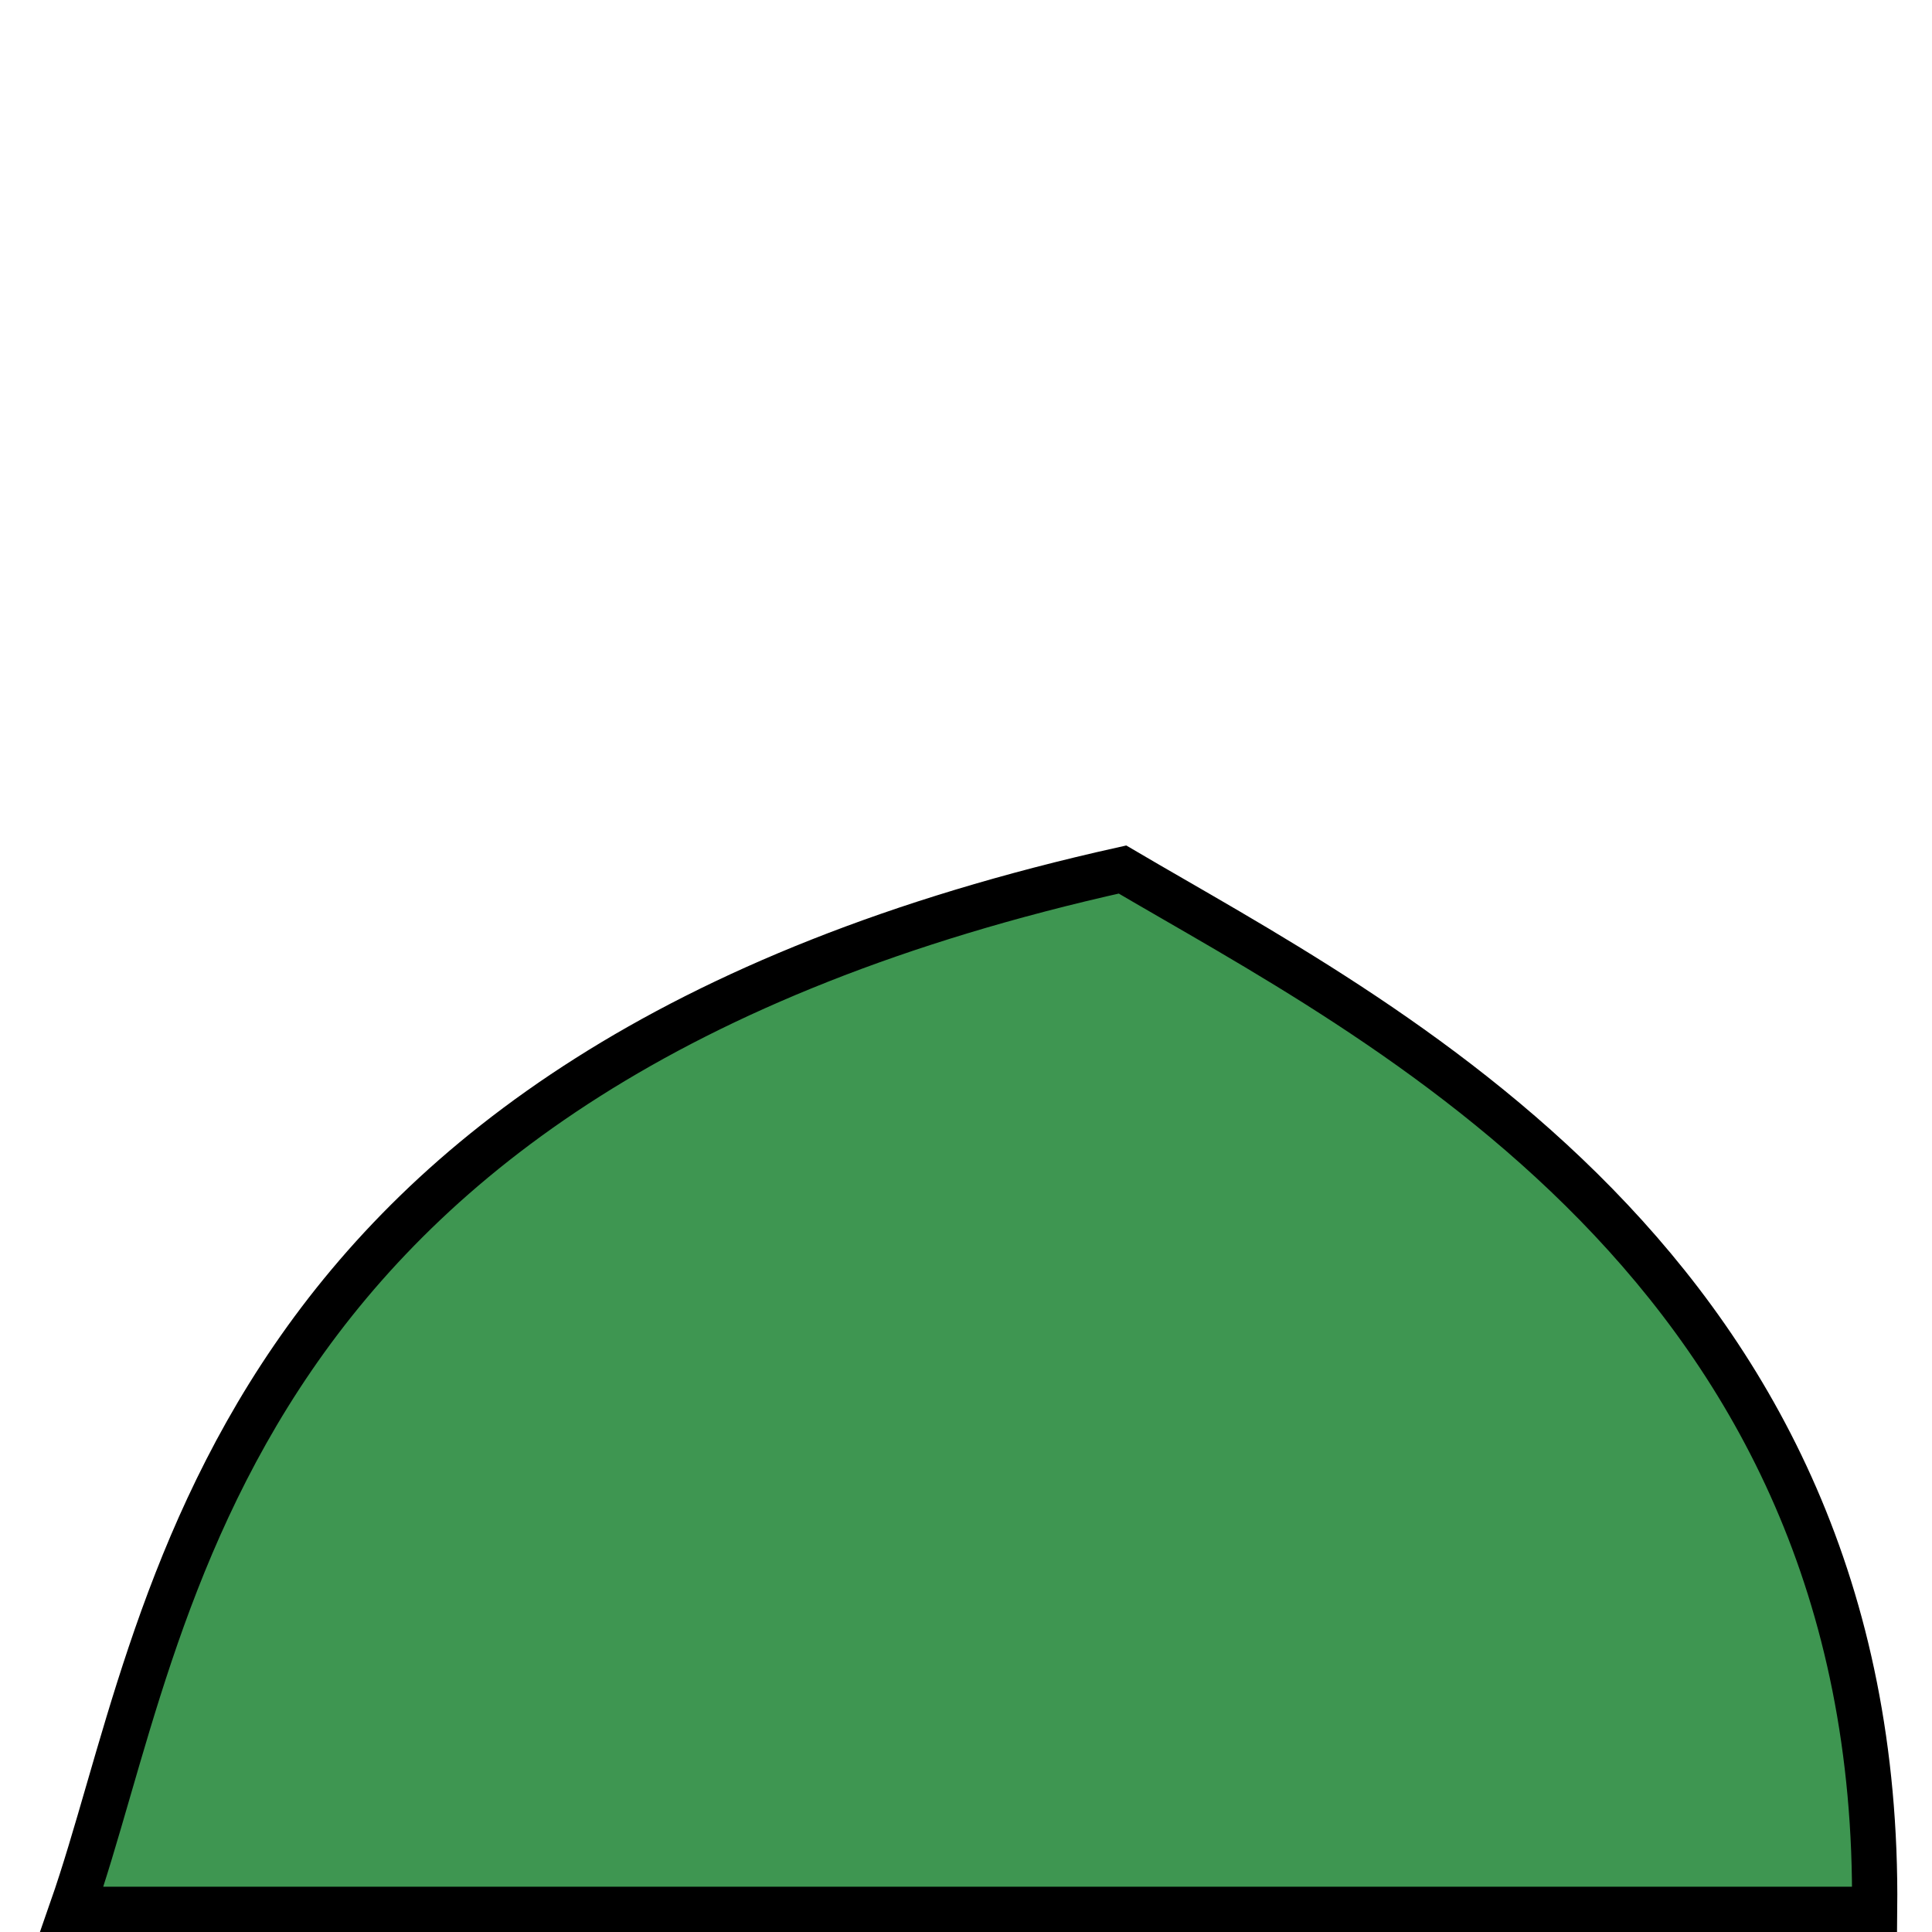
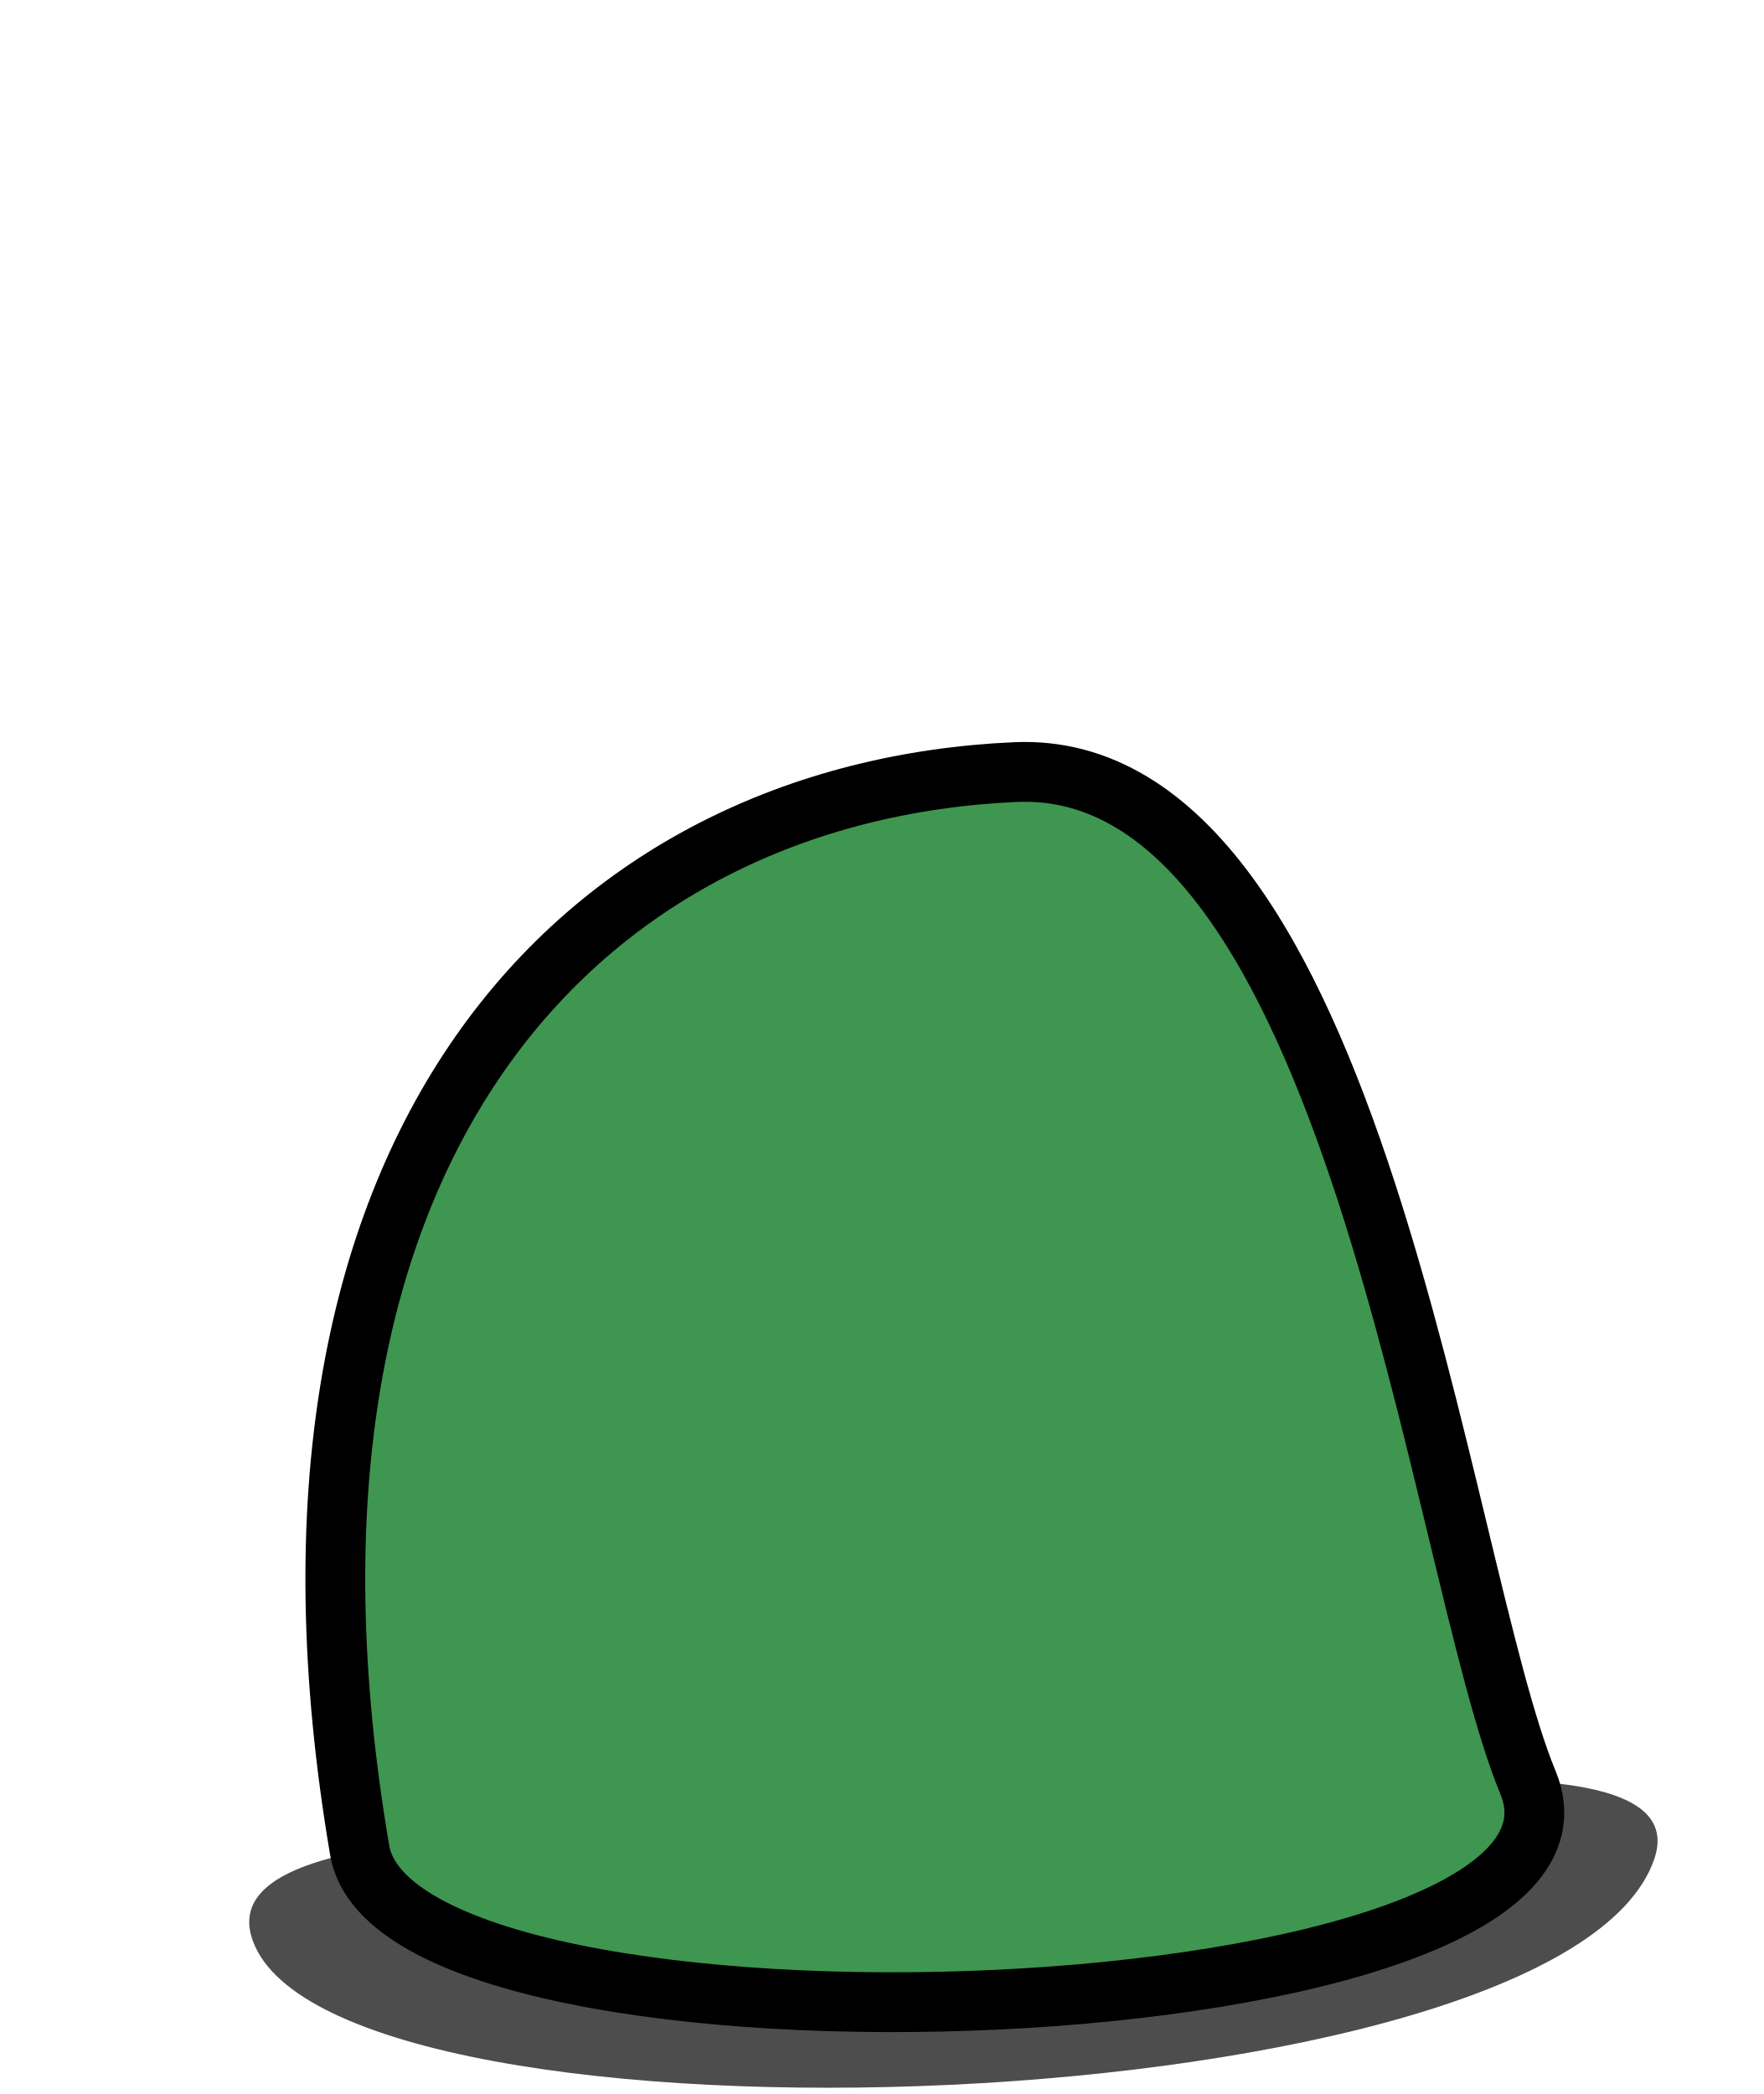
- <svg xmlns="http://www.w3.org/2000/svg" width="64mm" height="64mm" viewBox="0 0 64 64" version="1.1" id="svg8">
+ <svg xmlns="http://www.w3.org/2000/svg" width="64mm" height="76mm" viewBox="0 0 64 76" version="1.1" id="svg8">
  <defs id="defs2" />
-   <g id="layer6">
-     <path style="fill:#3e9651;fill-opacity:1;stroke:#000000;stroke-width:1.5;stroke-linecap:butt;stroke-linejoin:miter;stroke-miterlimit:4;stroke-dasharray:none;stroke-opacity:1" d="M 2.379,63.25 C 5.705,53.728 6.988,35.524 37.184,28.804 45.6,33.762 62.321,41.968 62.099,63.25 Z" id="path3716" />
+   <g id="layer6" transform="translate(0,12)">
+     <path style="display:inline;fill:#4d4d4d;fill-opacity:1;stroke:none;stroke-width:1.636;stroke-linecap:butt;stroke-linejoin:miter;stroke-miterlimit:4;stroke-dasharray:none;stroke-opacity:1" d="M 60.04,55.473 C 61.86,50.147 42.408,53.739 33.613,54.281 25.293,54.793 7.319,53.398 9.18,58.452 12.206,66.669 56.738,65.134 60.04,55.473 Z" id="path3716-6" />
+     <path style="fill:#3e9651;fill-opacity:1;stroke:#000000;stroke-width:2.171;stroke-linecap:butt;stroke-linejoin:miter;stroke-miterlimit:4;stroke-dasharray:none;stroke-opacity:1" d="M 55.455,52.69 C 52.175,44.794 49.243,15.468 36.846,16.022 21.13,16.726 8.687,29.525 13.053,55.145 c 1.408,8.518 46.239,6.783 42.402,-2.455 z" id="path3716-7" />
  </g>
</svg>
